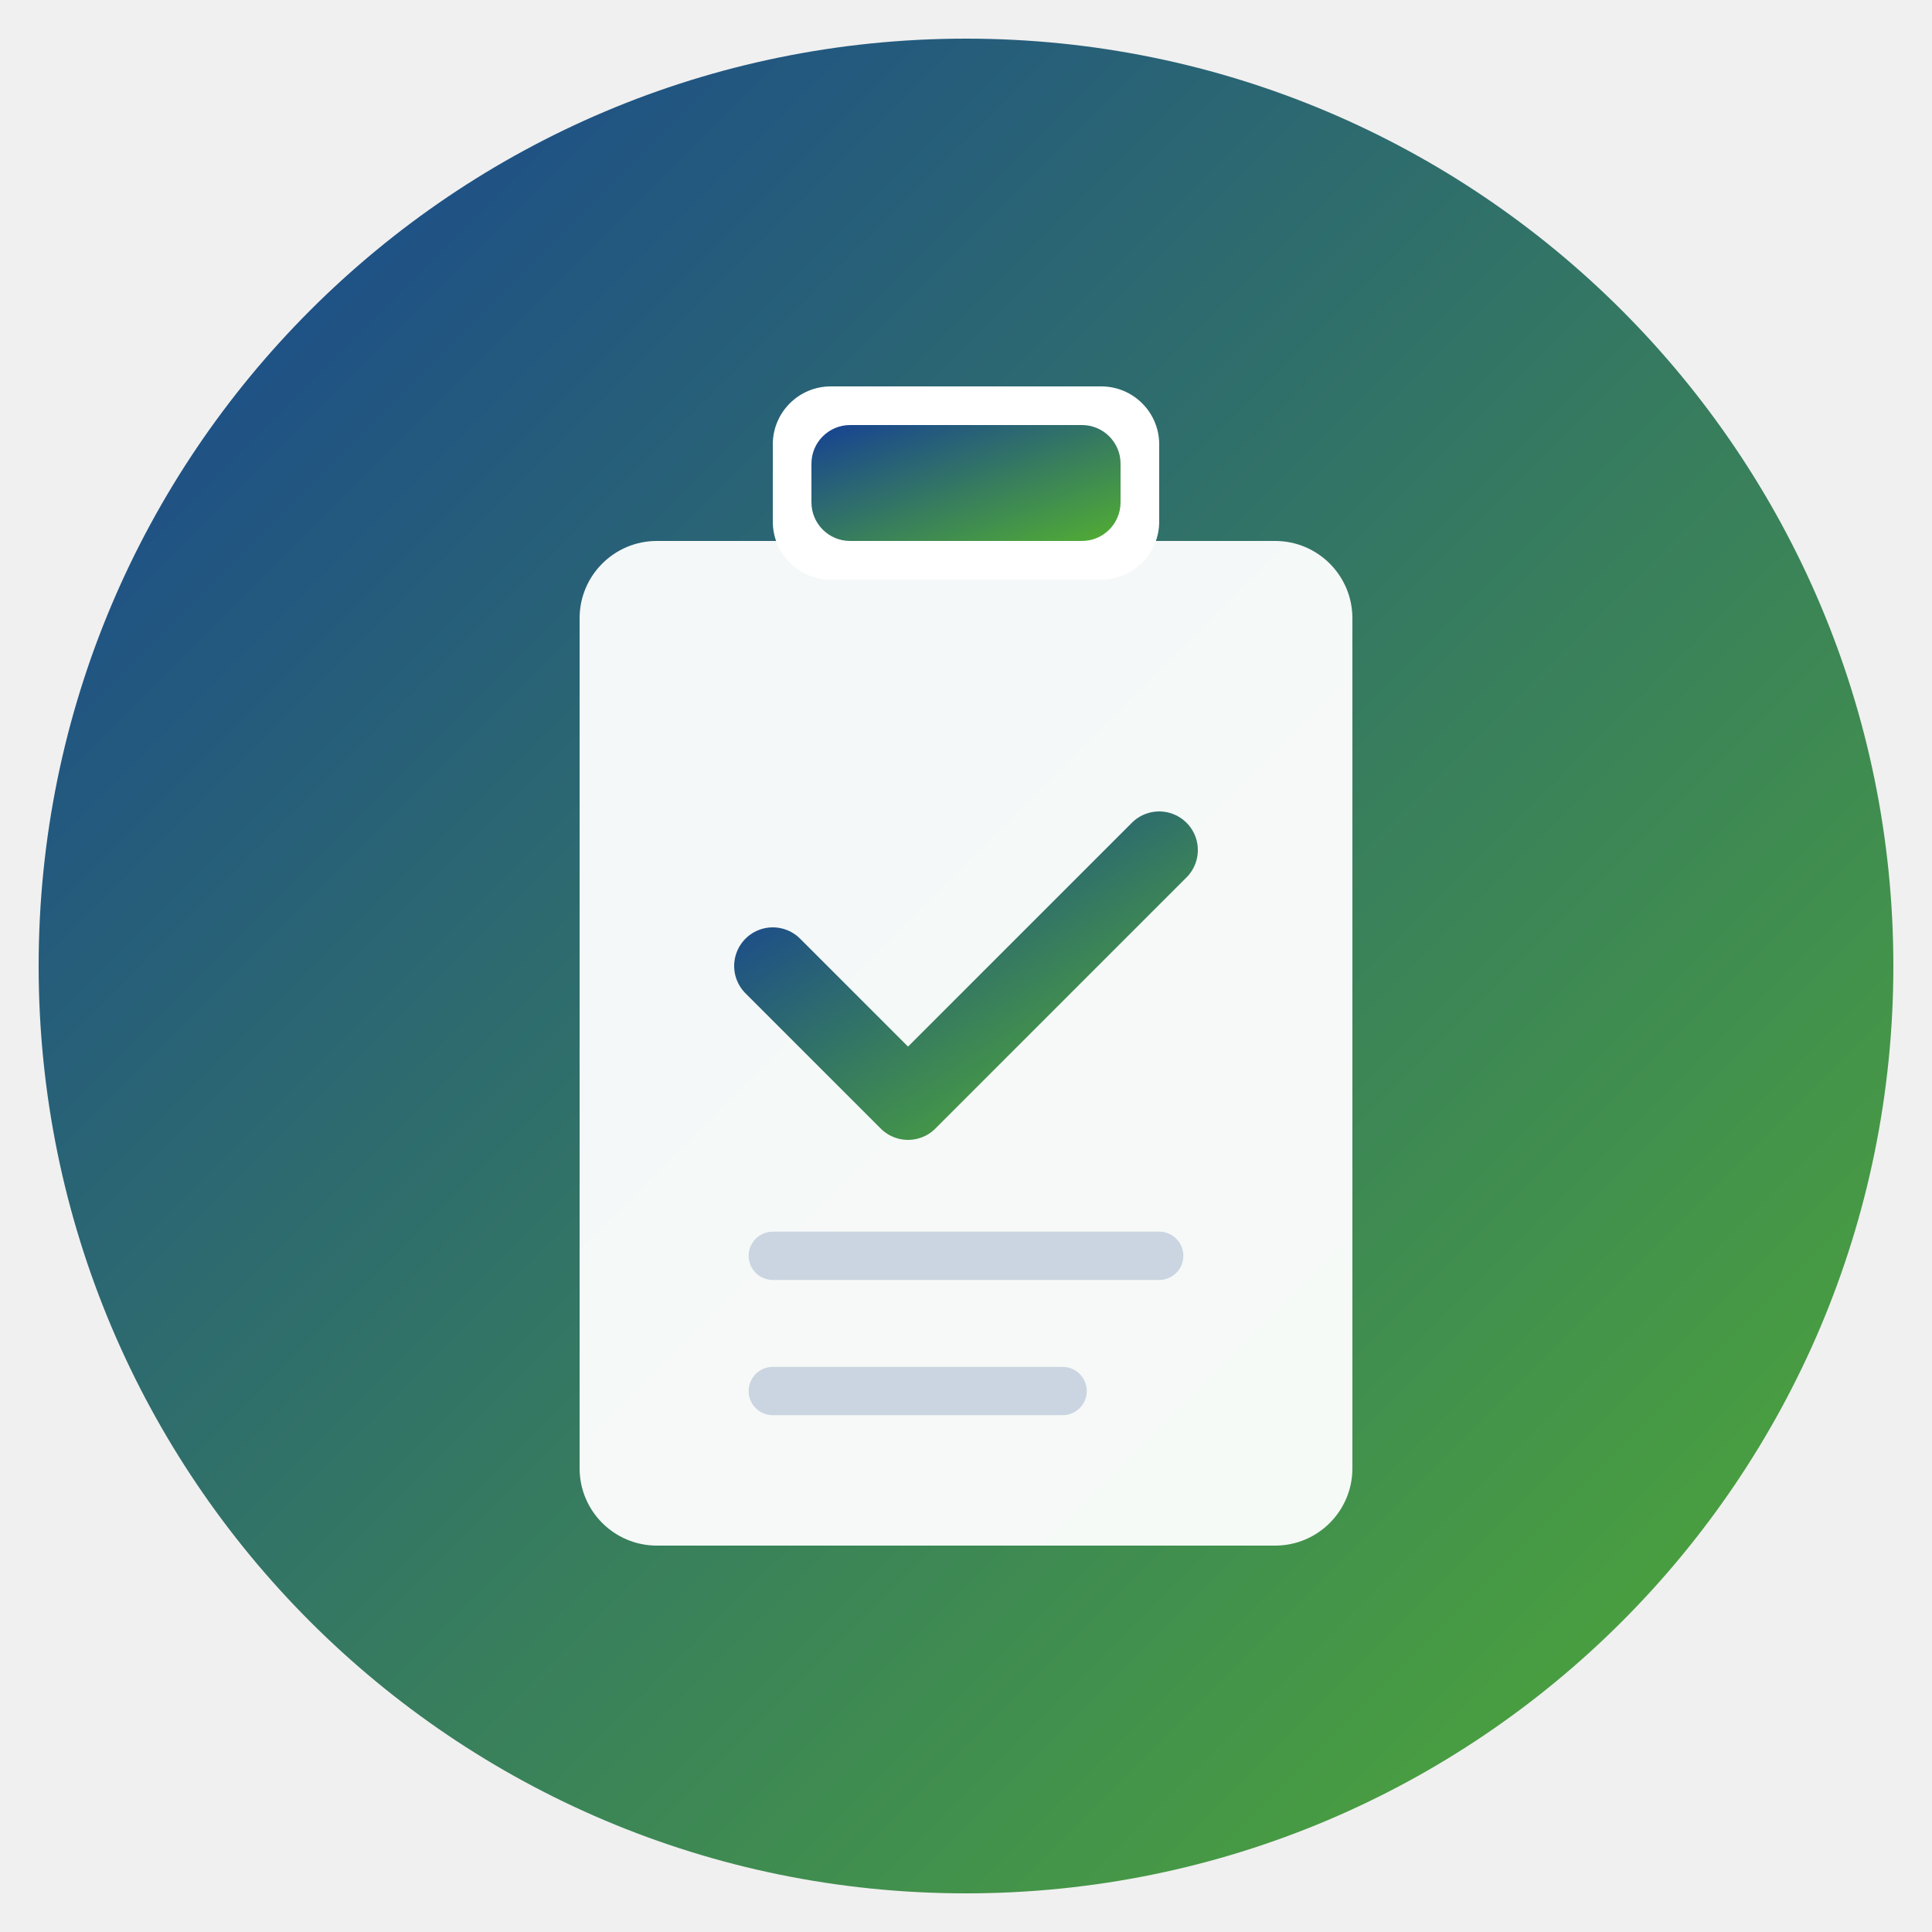
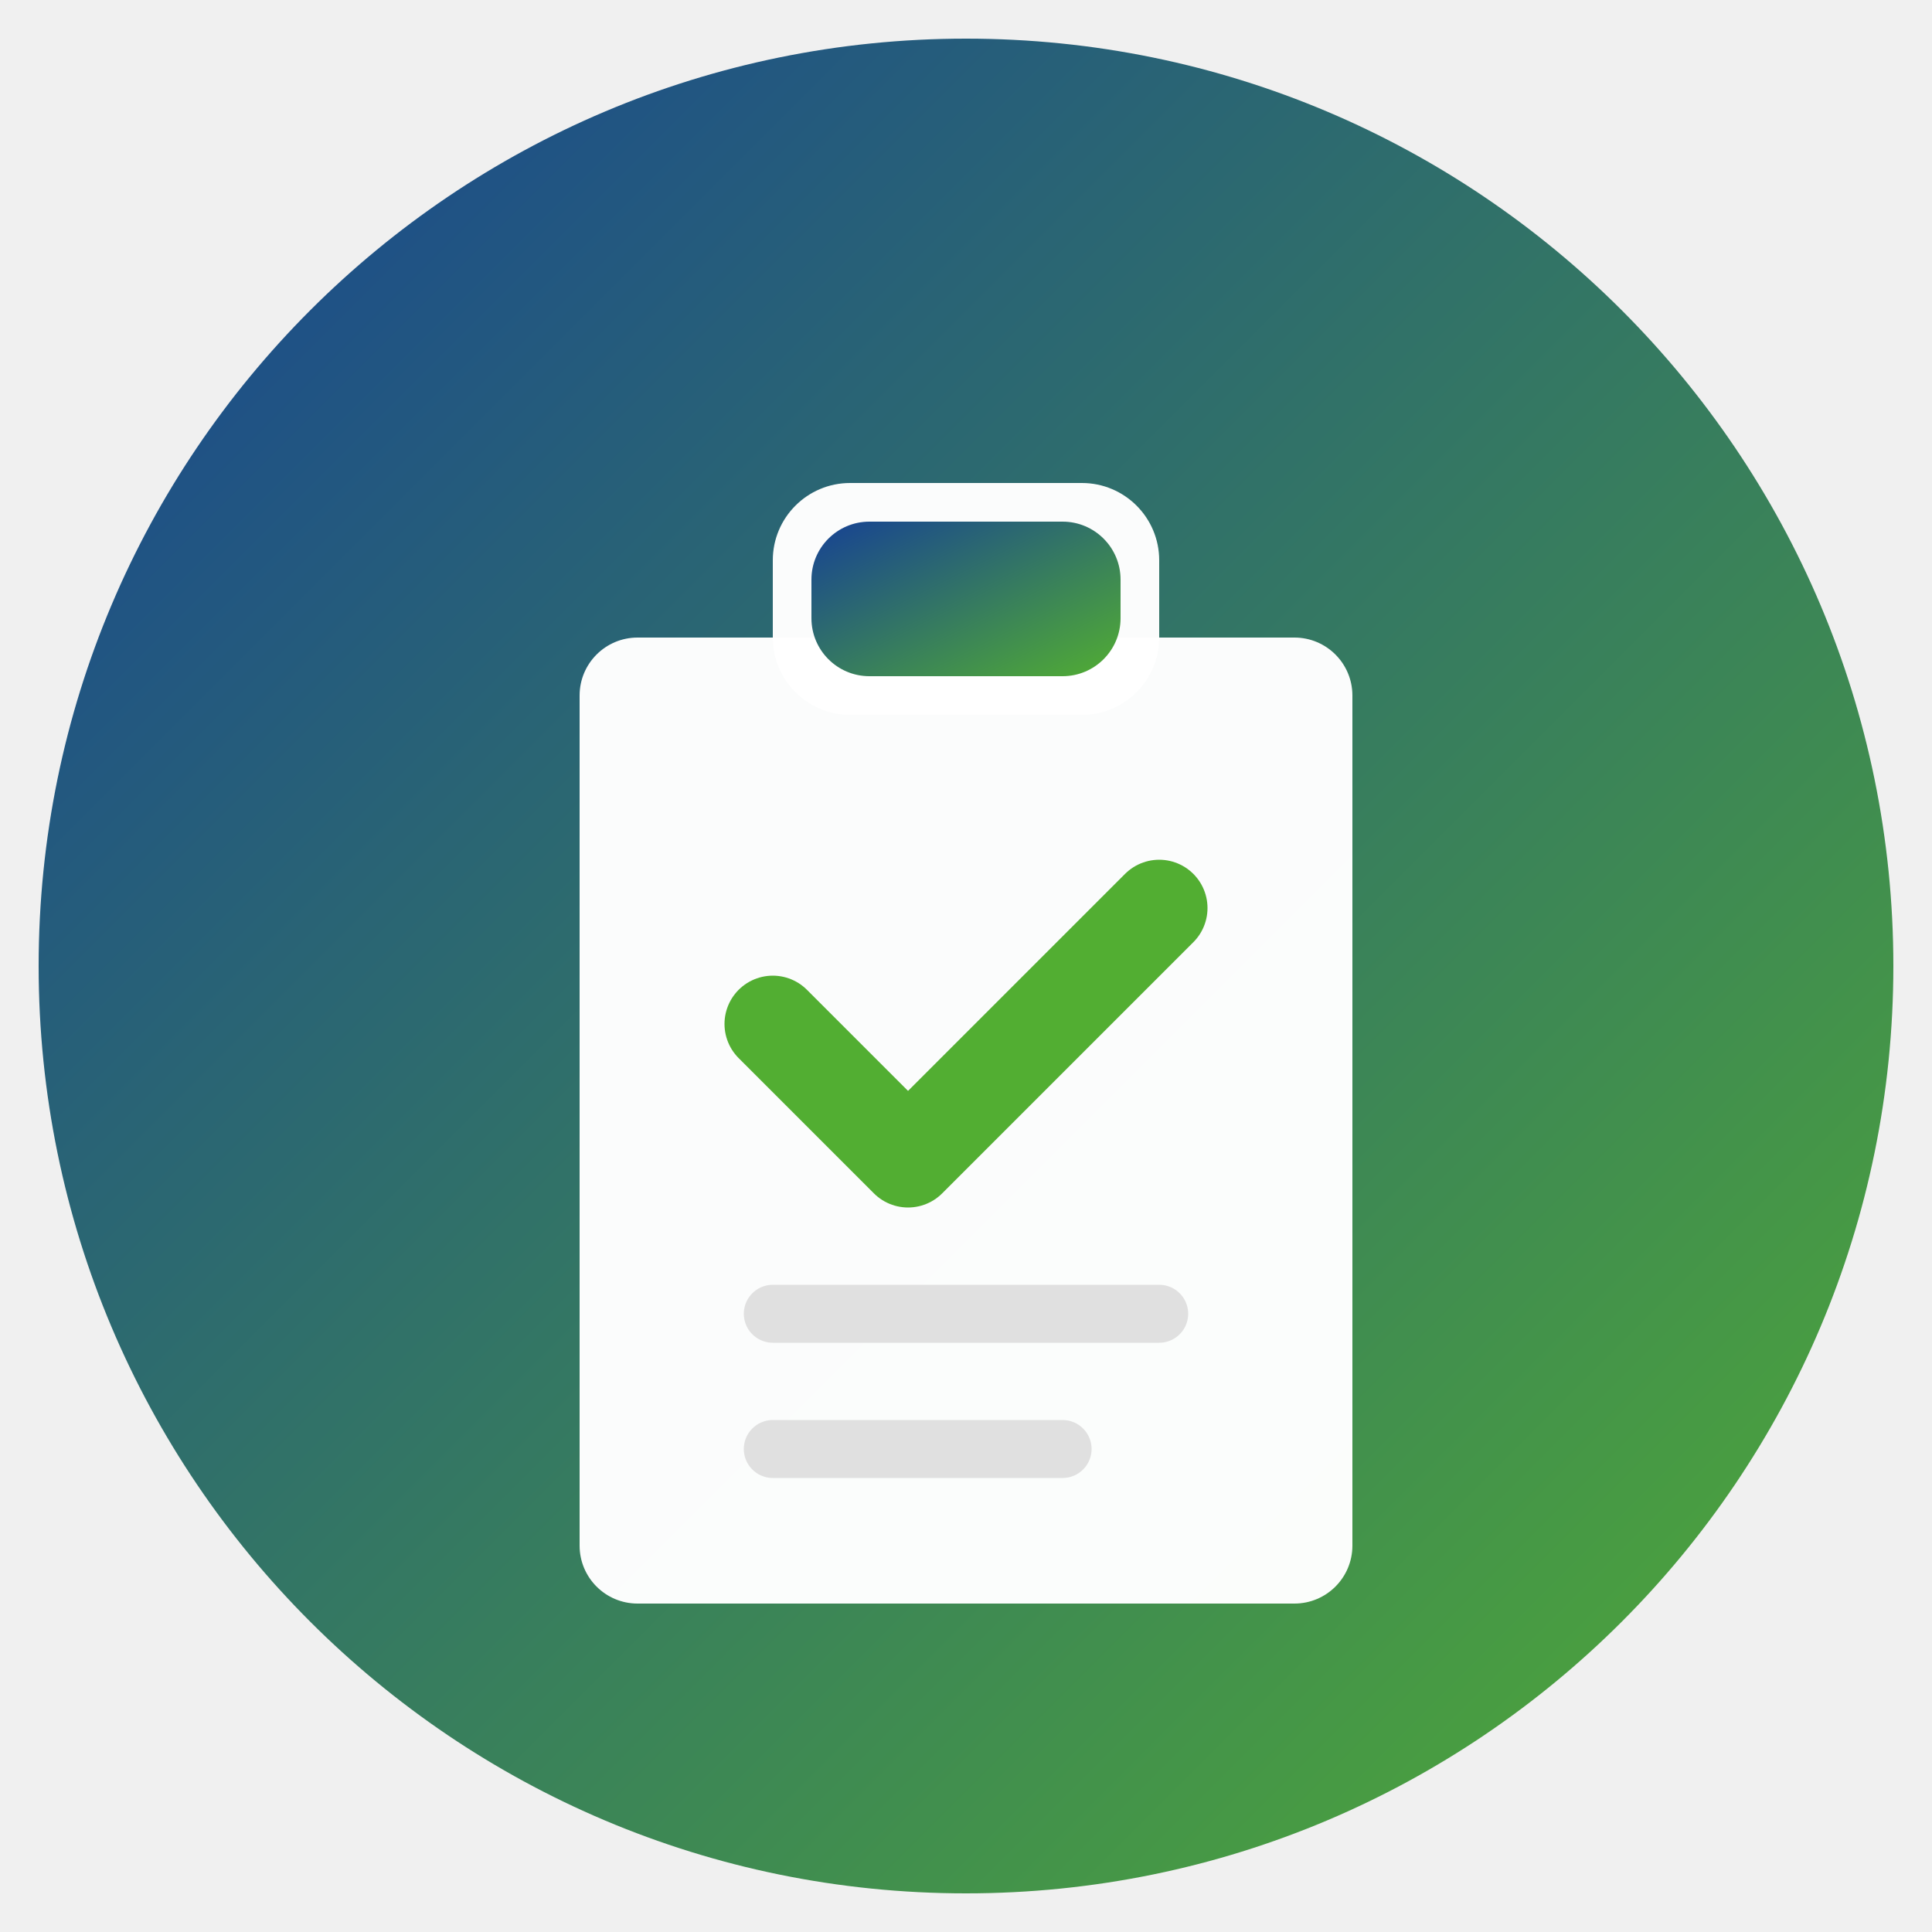
<svg xmlns="http://www.w3.org/2000/svg" viewBox="0 0 100 100" fill="none">
  <defs>
    <linearGradient id="gradient" x1="0%" y1="0%" x2="100%" y2="100%">
      <stop offset="0%" style="stop-color:#164194;stop-opacity:1" />
      <stop offset="100%" style="stop-color:#52AE32;stop-opacity:1" />
    </linearGradient>
  </defs>
-   <circle cx="50" cy="50" r="48" fill="url(#gradient)" />
-   <g transform="translate(25, 20)">
-     <rect x="5" y="8" width="40" height="52" rx="4" fill="white" opacity="0.95" />
-     <rect x="15" y="0" width="20" height="10" rx="3" fill="white" />
-     <rect x="17" y="2" width="16" height="6" rx="2" fill="url(#gradient)" />
-     <path d="M 15 30 L 22 37 L 35 24" stroke="url(#gradient)" stroke-width="4" stroke-linecap="round" stroke-linejoin="round" fill="none" />
-     <line x1="15" y1="45" x2="35" y2="45" stroke="#CBD5E1" stroke-width="2.5" stroke-linecap="round" />
-     <line x1="15" y1="52" x2="30" y2="52" stroke="#CBD5E1" stroke-width="2.5" stroke-linecap="round" />
+   <circle cx="50" cy="50" r="48" fill="url(#gradient)" stroke="none" />
+   <g transform="translate(30, 25)">
+     <rect x="0" y="8" width="40" height="50" rx="3" fill="white" opacity="0.98" stroke="none" />
+     <rect x="10" y="0" width="20" height="12" rx="4" fill="white" opacity="0.98" stroke="none" />
+     <rect x="12" y="2" width="16" height="8" rx="3" fill="url(#gradient)" stroke="none" />
+     <path d="M 10 28 L 17 35 L 30 22" stroke="#52AE32" stroke-width="5" stroke-linecap="round" stroke-linejoin="round" fill="none" />
+     <line x1="10" y1="43" x2="30" y2="43" stroke="#E0E0E0" stroke-width="3" stroke-linecap="round" />
+     <line x1="10" y1="50" x2="25" y2="50" stroke="#E0E0E0" stroke-width="3" stroke-linecap="round" />
  </g>
</svg>
